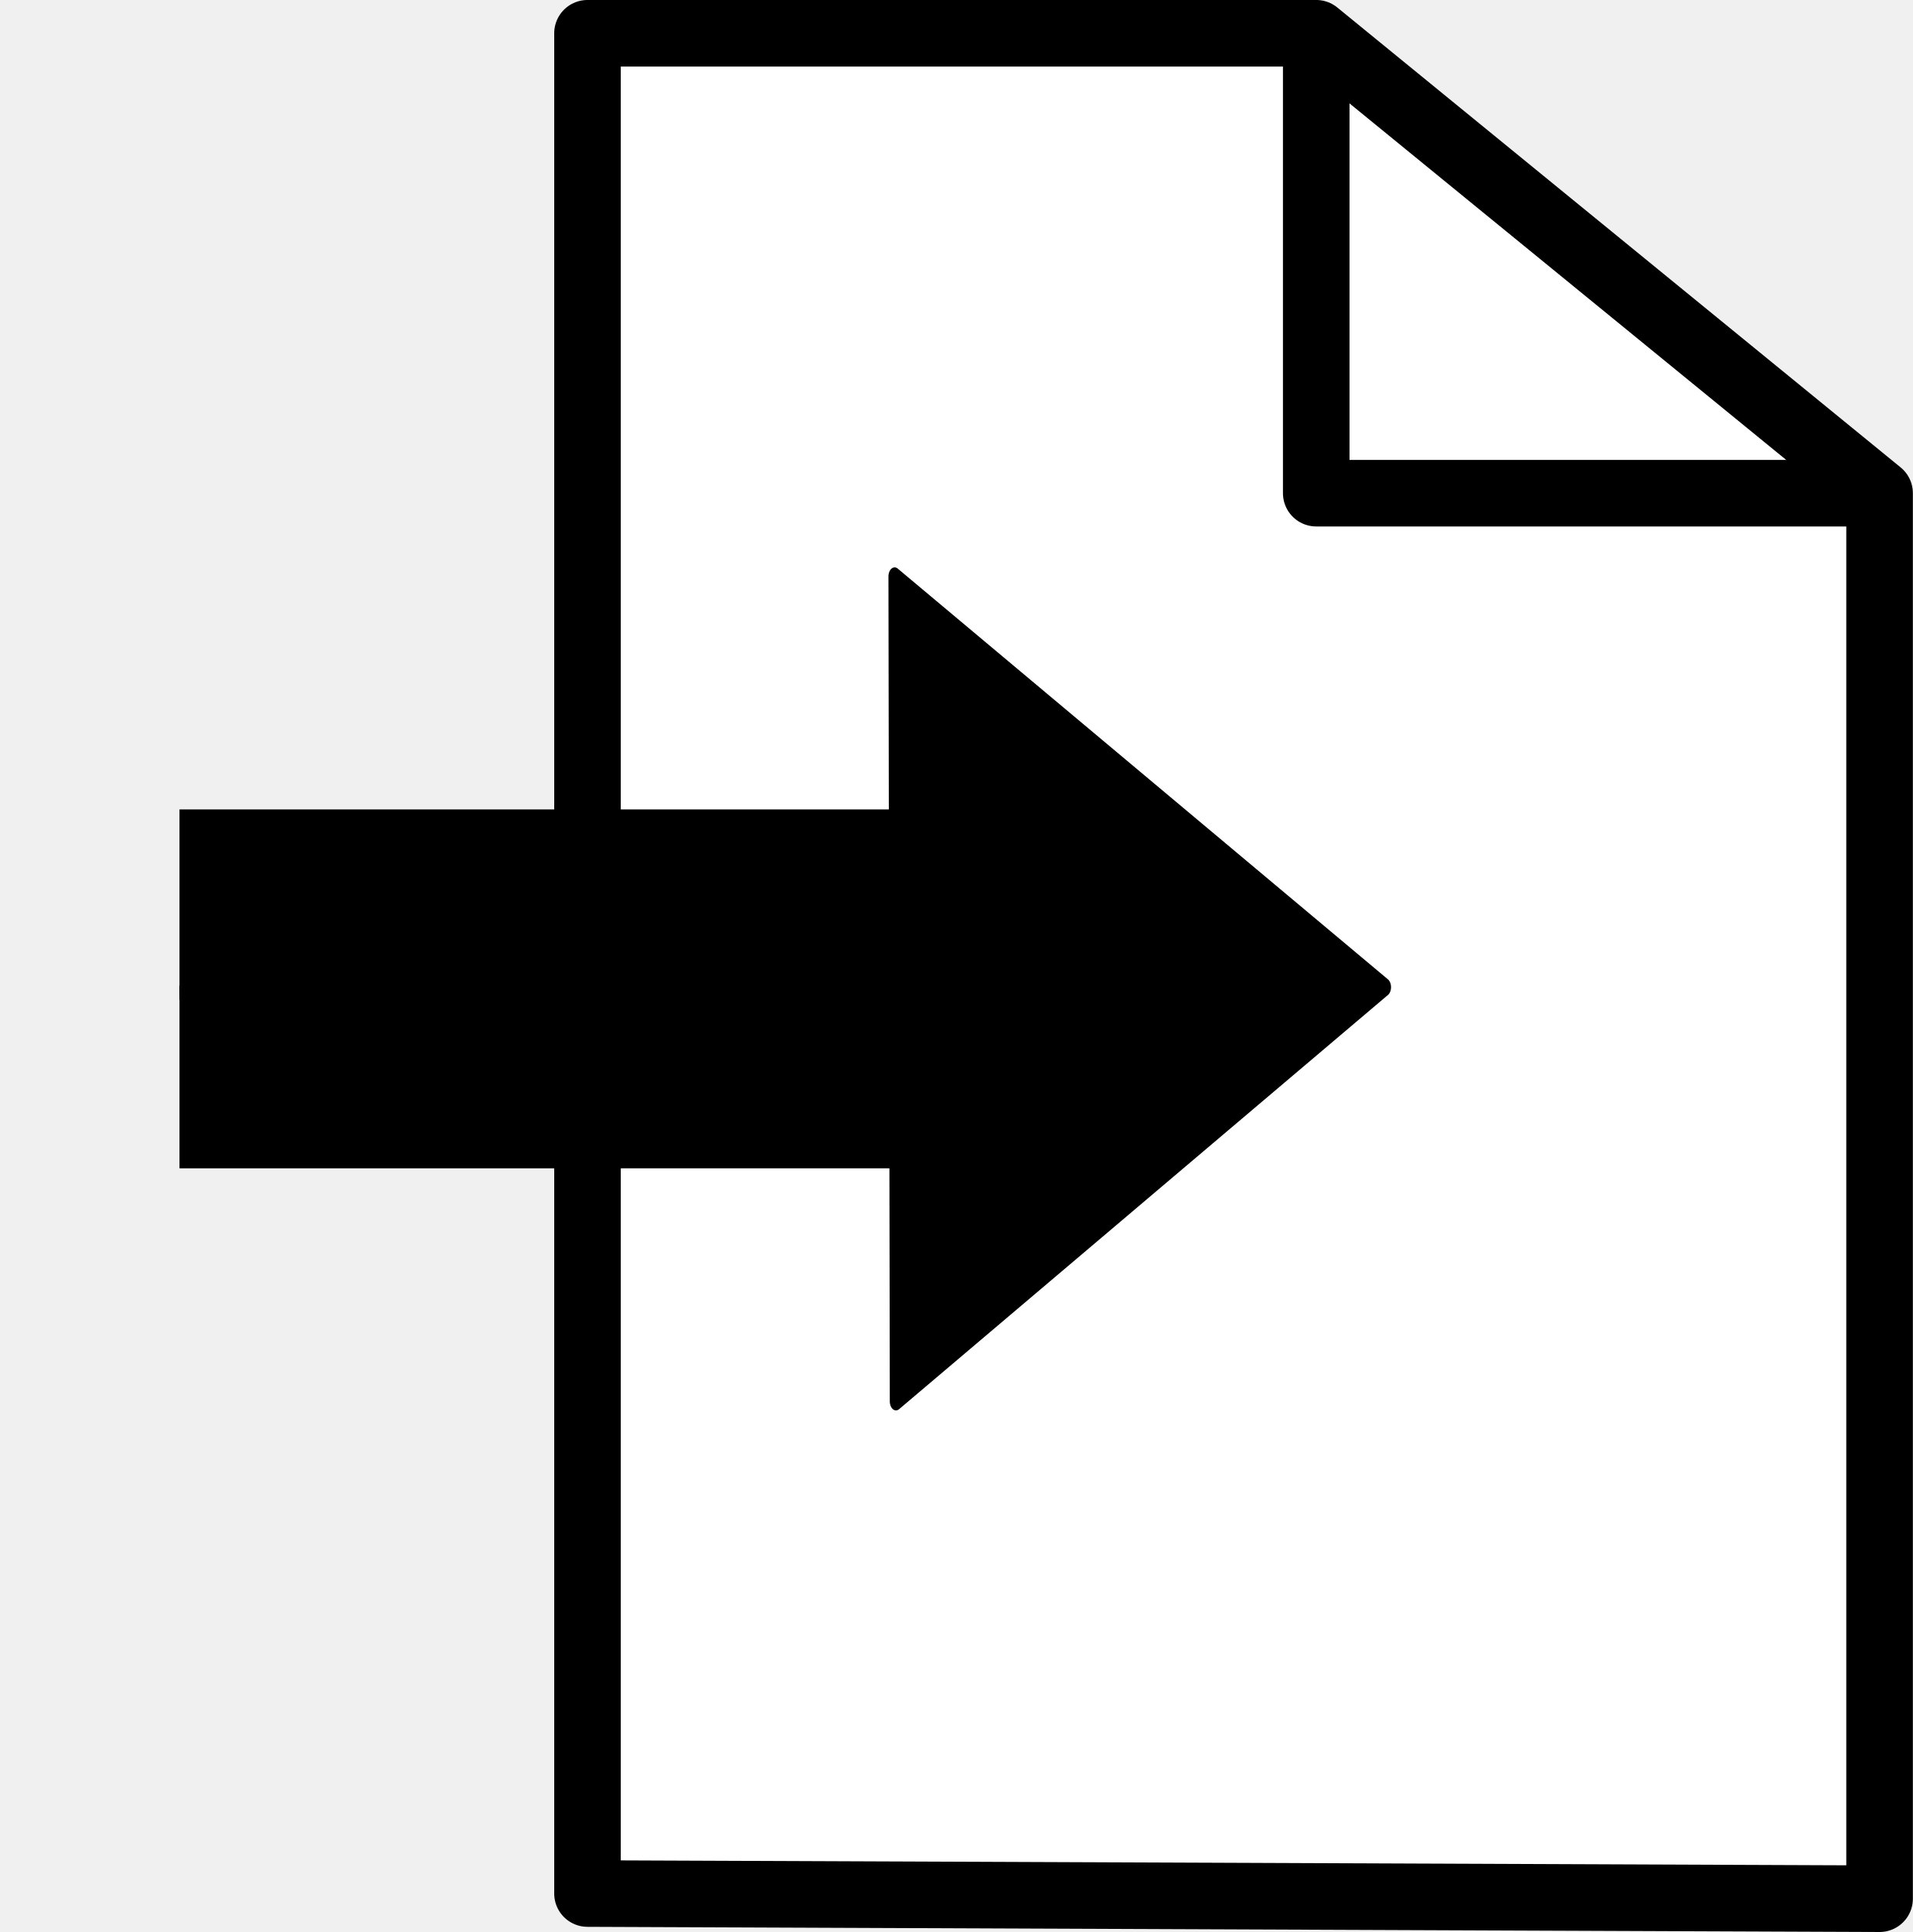
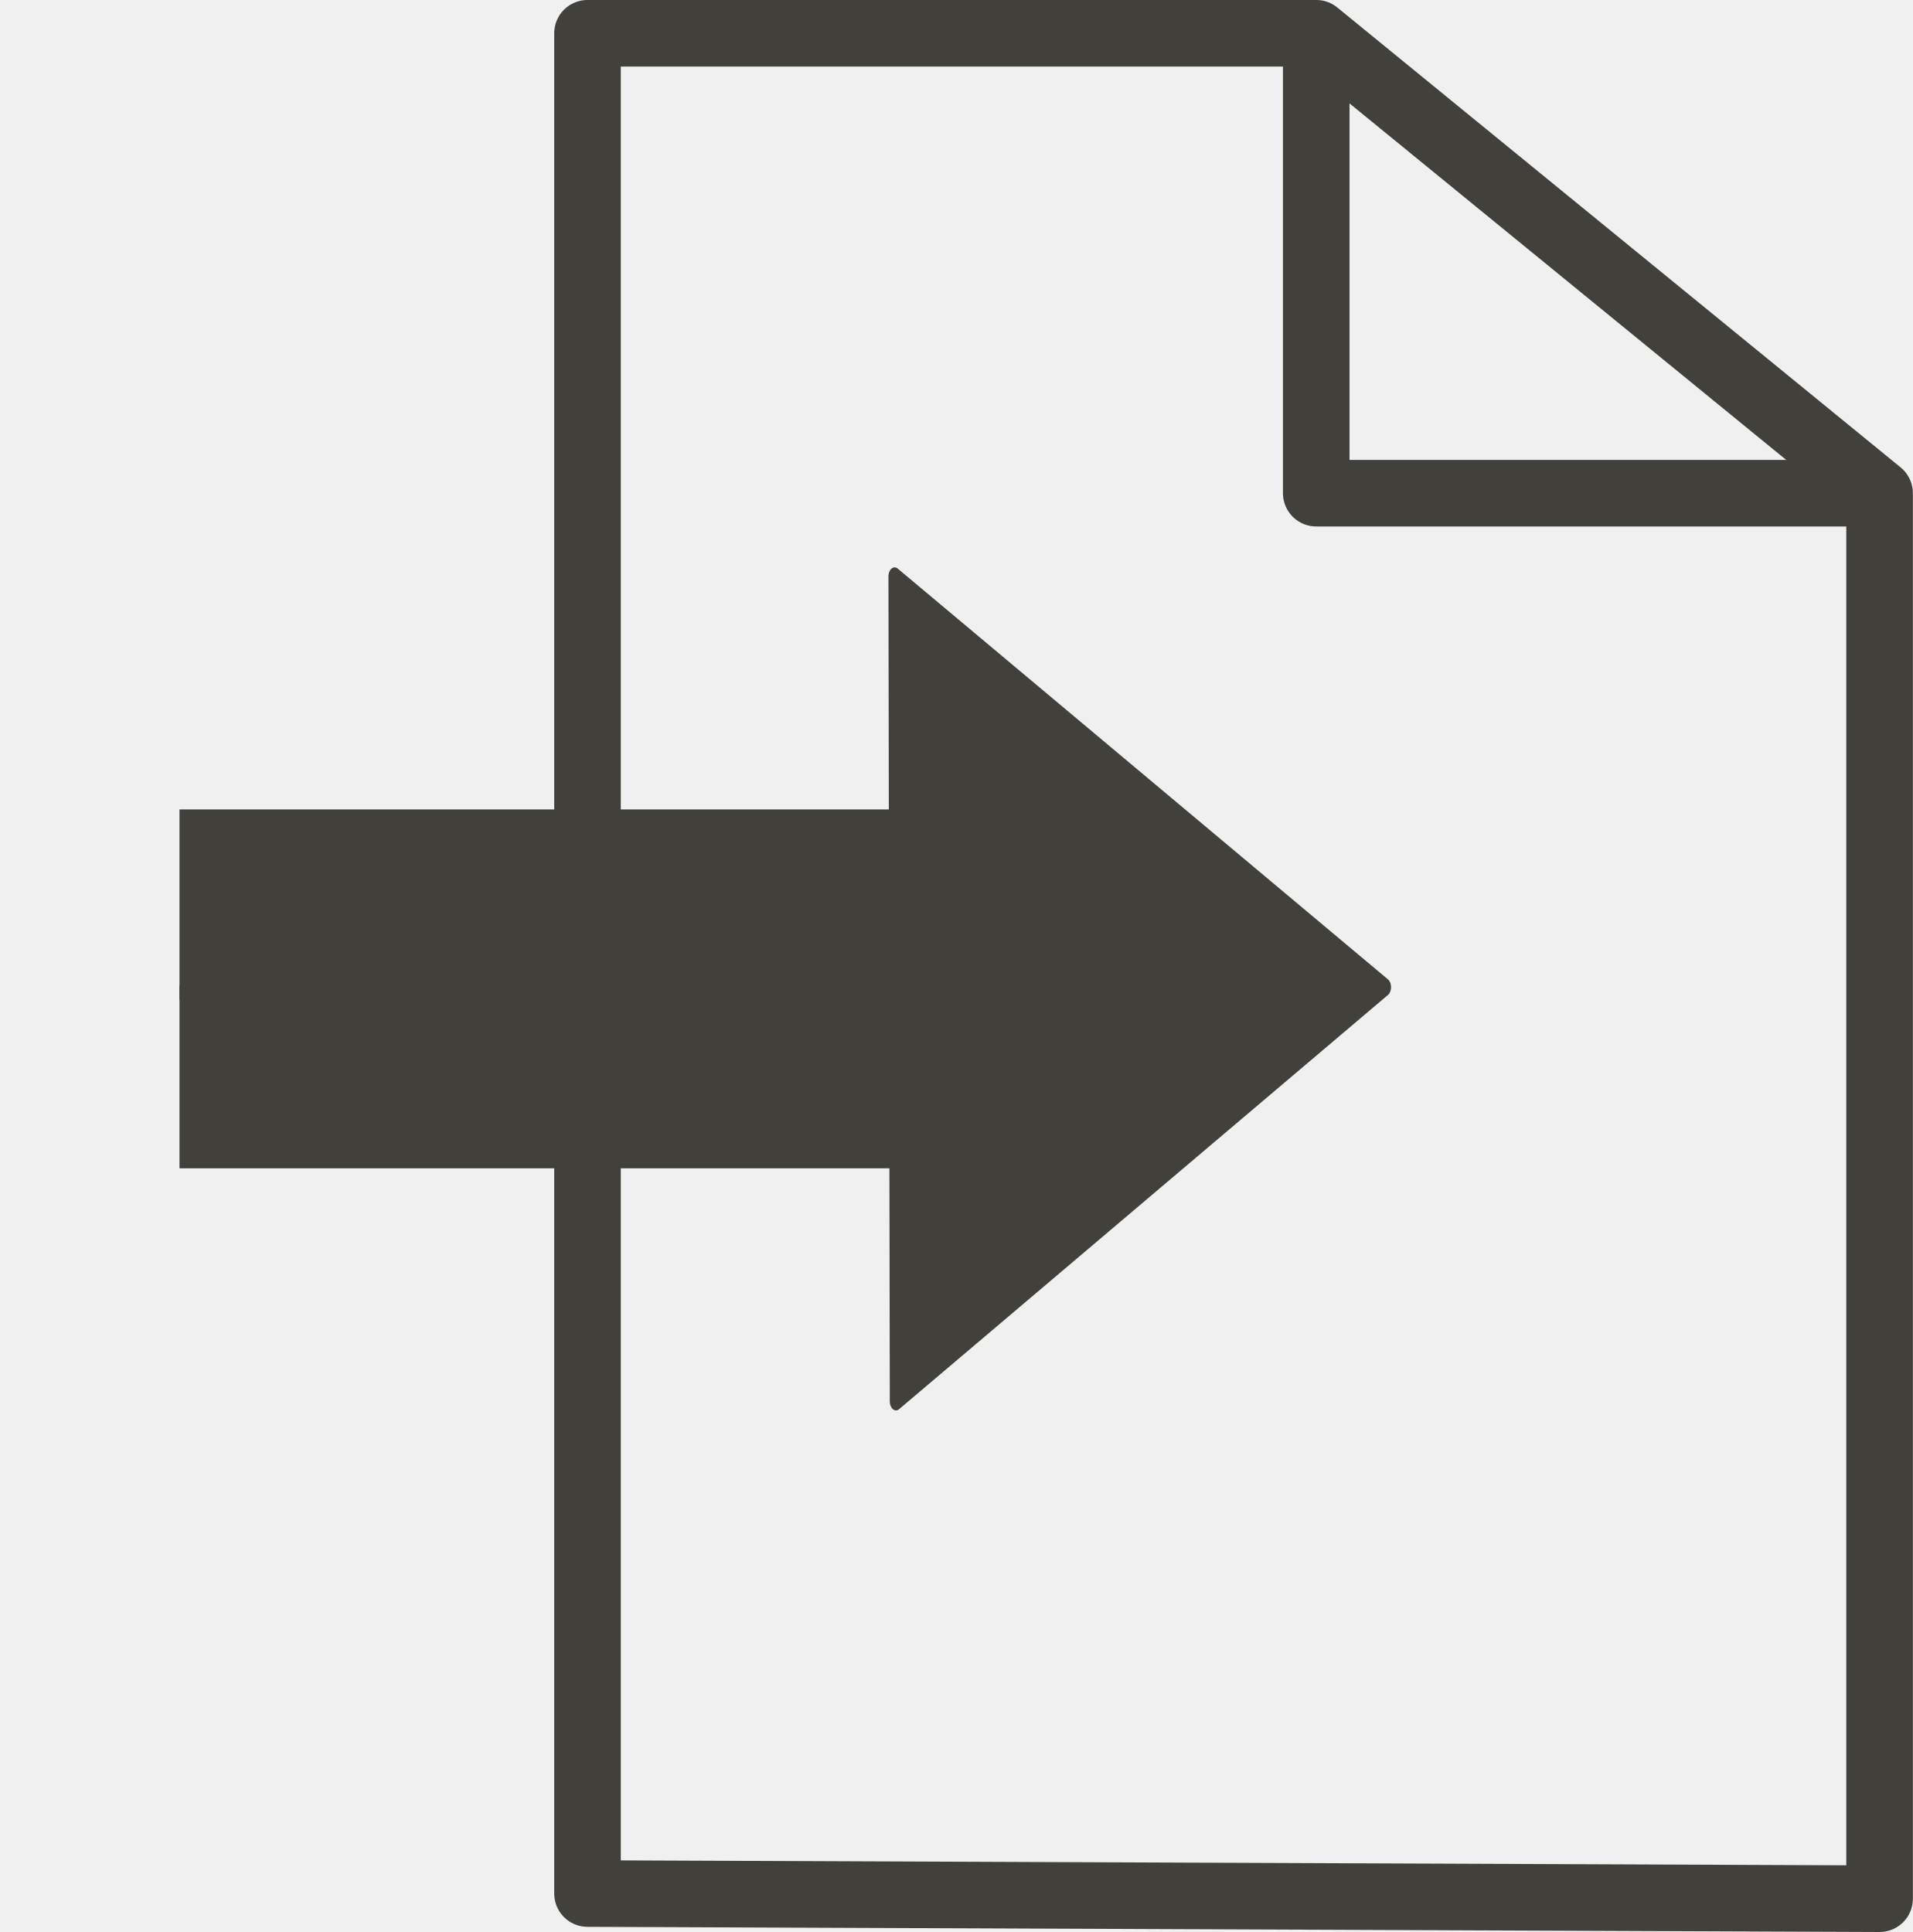
<svg xmlns="http://www.w3.org/2000/svg" xmlns:ns1="http://www.openswatchbook.org/uri/2009/osb" width="91.424" height="92.354" id="svg2" version="1.1">
  <defs id="defs4">
    <linearGradient id="linearGradient4509" ns1:paint="solid">
      <stop style="stop-color:#df0000;stop-opacity:1;" offset="0" id="stop4511" />
    </linearGradient>
    <linearGradient id="linearGradient4043" ns1:paint="solid">
      <stop style="stop-color:#000000;stop-opacity:1;" offset="0" id="stop4045" />
    </linearGradient>
    <linearGradient id="linearGradient4043-4">
      <stop offset="0" style="stop-color:#000000;stop-opacity:1" id="stop4045-8" />
    </linearGradient>
    <linearGradient id="linearGradient4509-4">
      <stop offset="0" style="stop-color:#df0000;stop-opacity:1" id="stop4511-5" />
    </linearGradient>
  </defs>
  <g id="layer1" transform="translate(-330.9625,-569.1597)">
-     <g id="g4167">
-       <g transform="translate(-188.7686,514.6906)" id="g4800">
-         <g id="g4802" transform="matrix(0.9217566,0,0,0.9217566,486.6009,-112.4065)">
-           <path id="path4804" d="m 133.401,206.617 0,72.891 -66.996,-0.268 0,-96.474 37.786,0 z" style="fill:#ffffff;fill-opacity:1;stroke:#000000;stroke-width:3.452;stroke-linecap:butt;stroke-linejoin:round;stroke-miterlimit:4;stroke-opacity:1" />
-           <path id="path4806" d="m 133.401,206.617 -29.21,0 1e-5,-23.851" style="fill:#000000;fill-opacity:0;stroke:#000000;stroke-width:3.452;stroke-linejoin:round;stroke-miterlimit:4;stroke-opacity:1" />
-         </g>
+     <g id="g4800" transform="translate(-188.7686,514.6906)" style="stroke:#41403b;stroke-opacity:1;fill:none">
+       <g transform="matrix(0.9217566,0,0,0.9217566,486.6009,-112.4065)" id="g4802" style="stroke:#41403b;stroke-opacity:1;fill:none">
+         <path style="fill:none;fill-opacity:1;stroke:#41403b;stroke-width:3.452;stroke-linecap:butt;stroke-linejoin:round;stroke-miterlimit:4;stroke-opacity:1" d="m 133.401,206.617 0,72.891 -66.996,-0.268 0,-96.474 37.786,0 z" id="path4804" />
+         <path style="fill:none;fill-opacity:0;stroke:#41403b;stroke-width:3.452;stroke-linejoin:round;stroke-miterlimit:4;stroke-opacity:1" d="m 133.401,206.617 -29.21,0 1e-5,-23.851" id="path4806" />
      </g>
-       <g id="g4151">
-         <g id="g4139" transform="matrix(0.7450818,0,0,0.6821658,162.9978,547.0372)" style="stroke:#000000;stroke-width:1;stroke-linejoin:round;stroke-miterlimit:4;stroke-opacity:1;stroke-dasharray:none">
-           <path transform="matrix(0.9640036,0,0,1.536919,15.05073,-71.00664)" d="m 310.387,112.31 -32.531,18.886 -0.09,-37.615 z" id="path4141" style="fill:#000000;fill-opacity:1;stroke:#000000;stroke-width:0.822;stroke-linejoin:round;stroke-miterlimit:4;stroke-opacity:1;stroke-dasharray:none" />
-           <path id="path4143" d="m 236.944,101.999 47.174,-0.549" style="fill:none;stroke:#000000;stroke-width:1;stroke-linecap:butt;stroke-linejoin:round;stroke-miterlimit:4;stroke-opacity:1;stroke-dasharray:none" />
-         </g>
-         <path id="path4145" d="m 339.541,616.431 35.149,0" style="fill:none;stroke:#000000;stroke-width:17.156;stroke-linecap:butt;stroke-linejoin:round;stroke-miterlimit:0;stroke-opacity:1;stroke-dasharray:none" />
+     </g>
+     <g id="g4151" style="fill:#41403b;fill-opacity:1;stroke:#41403b;stroke-opacity:1">
+       <g style="stroke:#41403b;stroke-width:1;stroke-linejoin:round;stroke-miterlimit:4;stroke-opacity:1;stroke-dasharray:none;fill:#41403b;fill-opacity:1" transform="matrix(0.7450818,0,0,0.6821658,162.9978,547.0372)" id="g4139">
+         <path style="fill:#41403b;fill-opacity:1;stroke:#41403b;stroke-width:0.822;stroke-linejoin:round;stroke-miterlimit:4;stroke-opacity:1;stroke-dasharray:none" id="path4141" d="m 310.387,112.31 -32.531,18.886 -0.09,-37.615 z" transform="matrix(0.9640036,0,0,1.536919,15.05073,-71.00664)" />
+         <path style="fill:#41403b;stroke:#41403b;stroke-width:1;stroke-linecap:butt;stroke-linejoin:round;stroke-miterlimit:4;stroke-opacity:1;stroke-dasharray:none;fill-opacity:1" d="m 236.944,101.999 47.174,-0.549" id="path4143" />
      </g>
+       <path style="fill:#41403b;stroke:#41403b;stroke-width:17.156;stroke-linecap:butt;stroke-linejoin:round;stroke-miterlimit:0;stroke-opacity:1;stroke-dasharray:none;fill-opacity:1" d="m 339.541,616.431 35.149,0" id="path4145" />
    </g>
  </g>
</svg>
